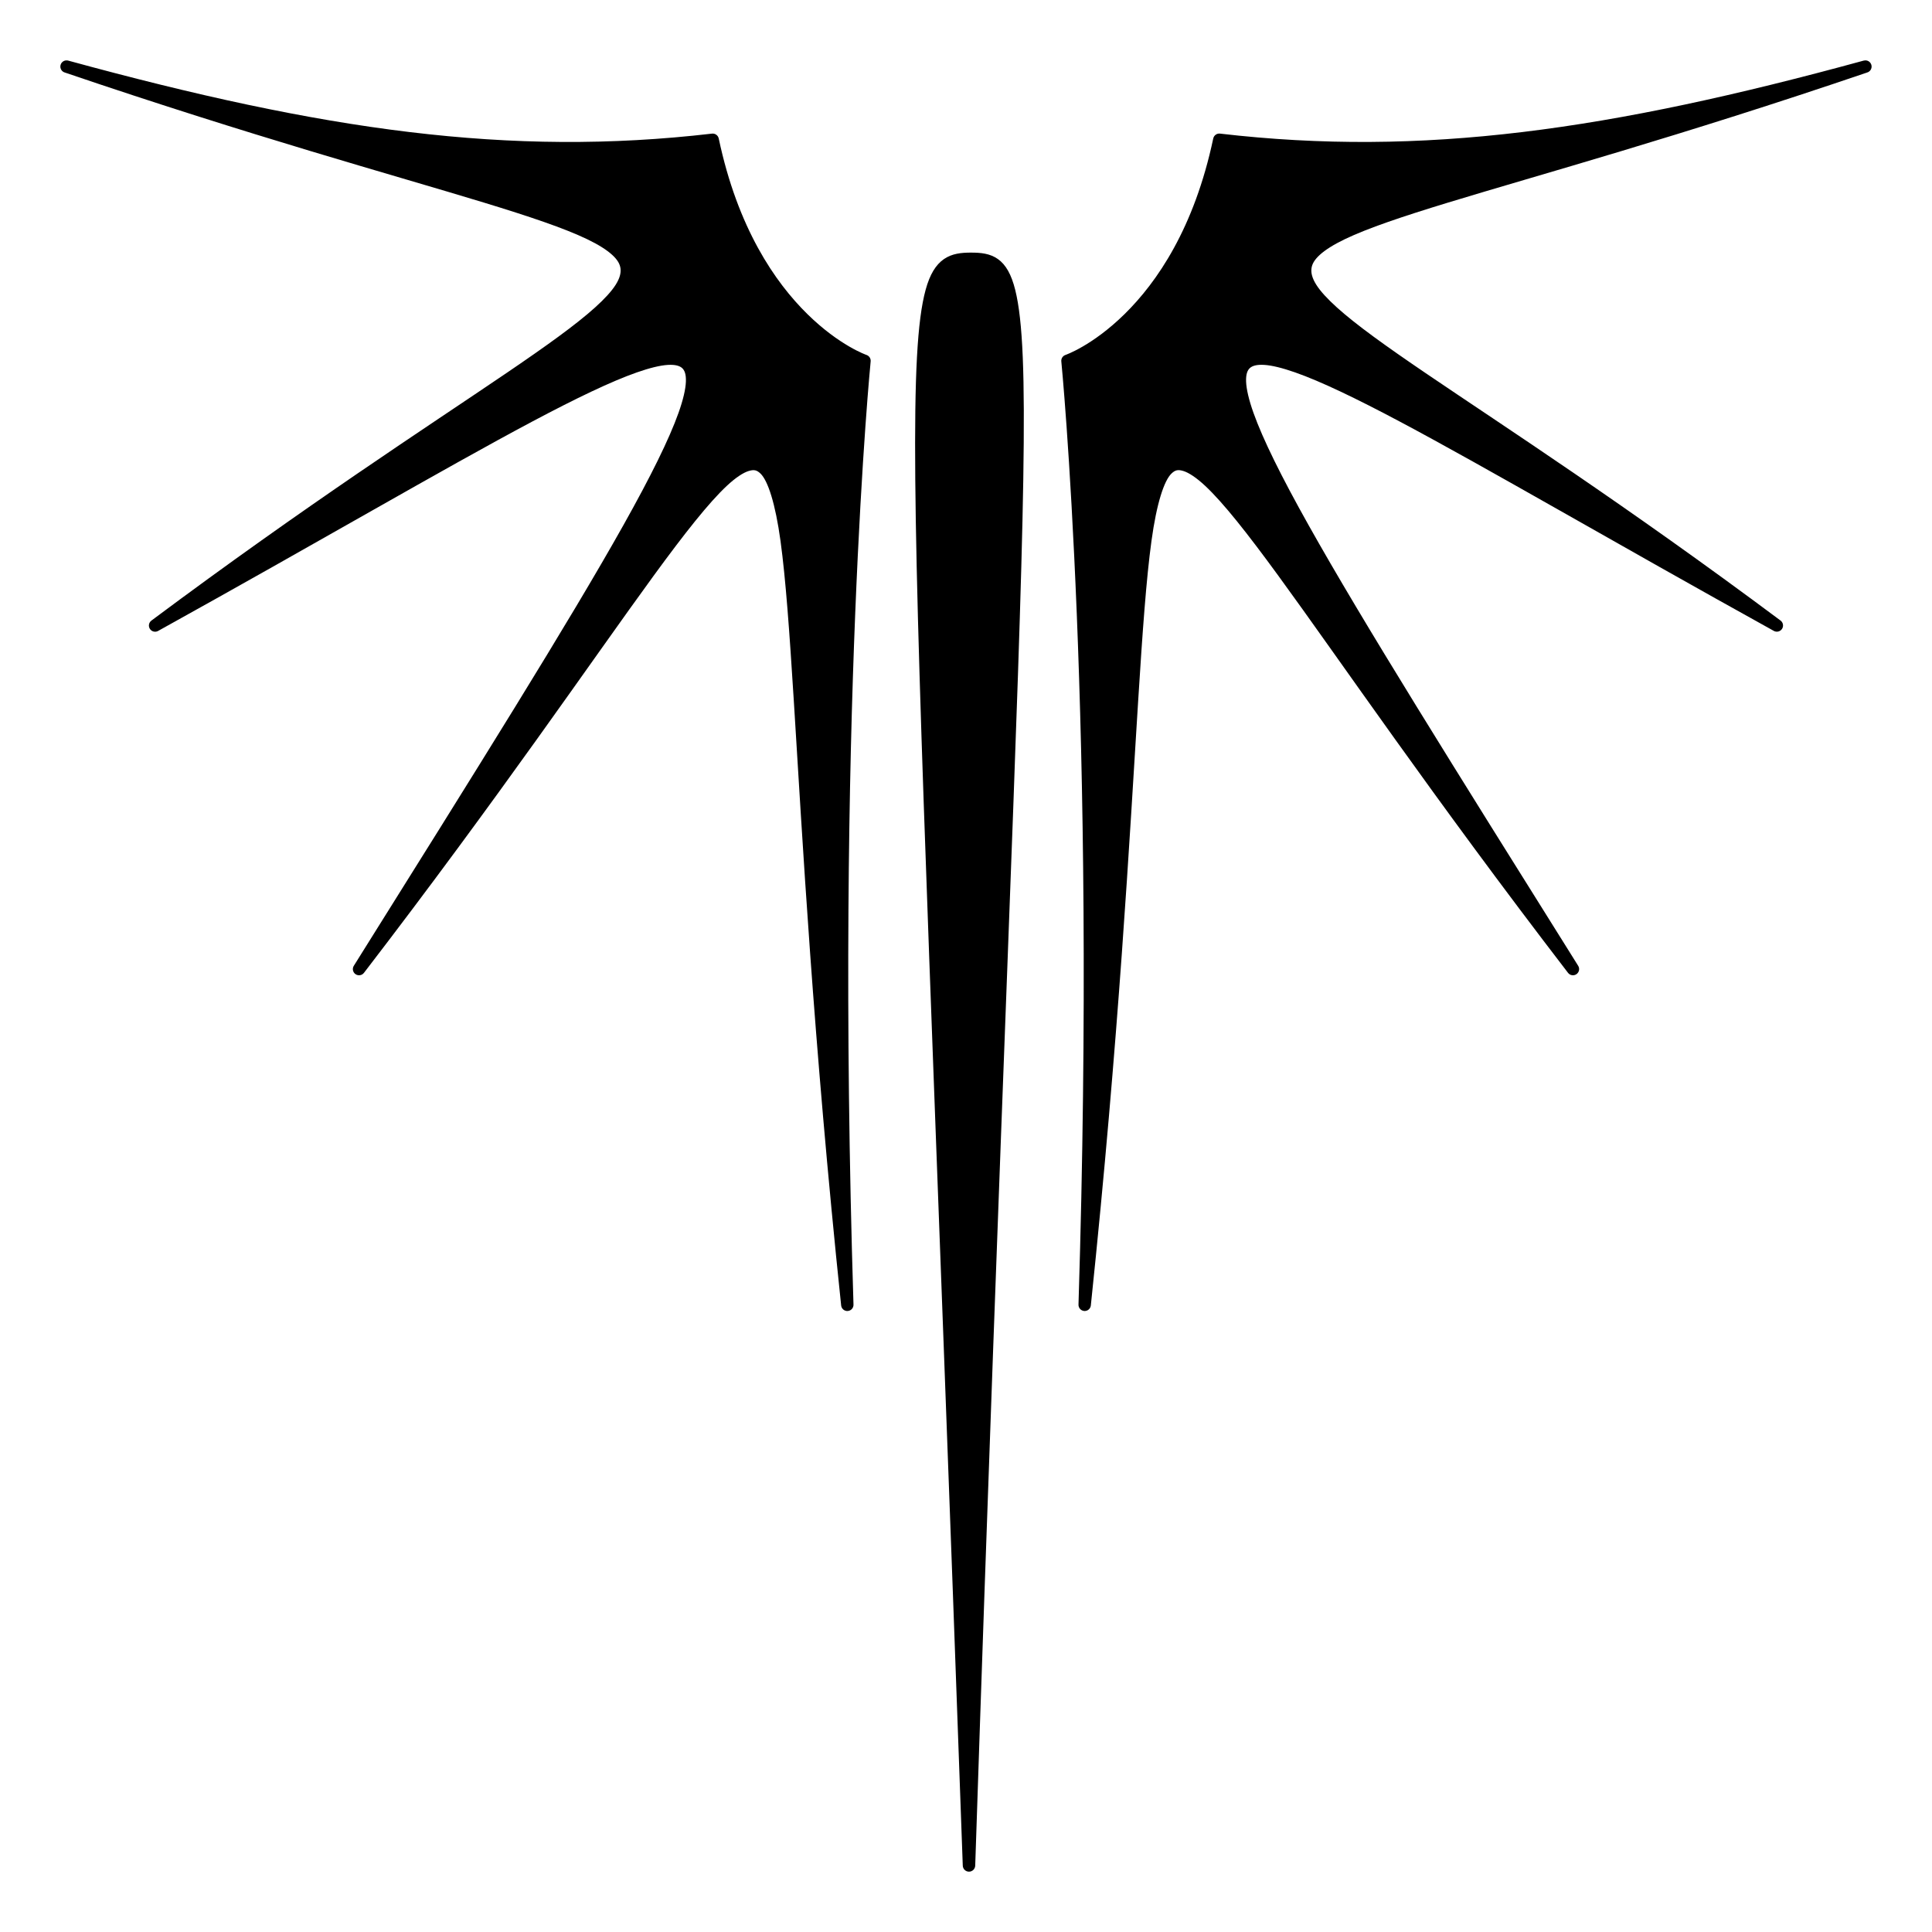
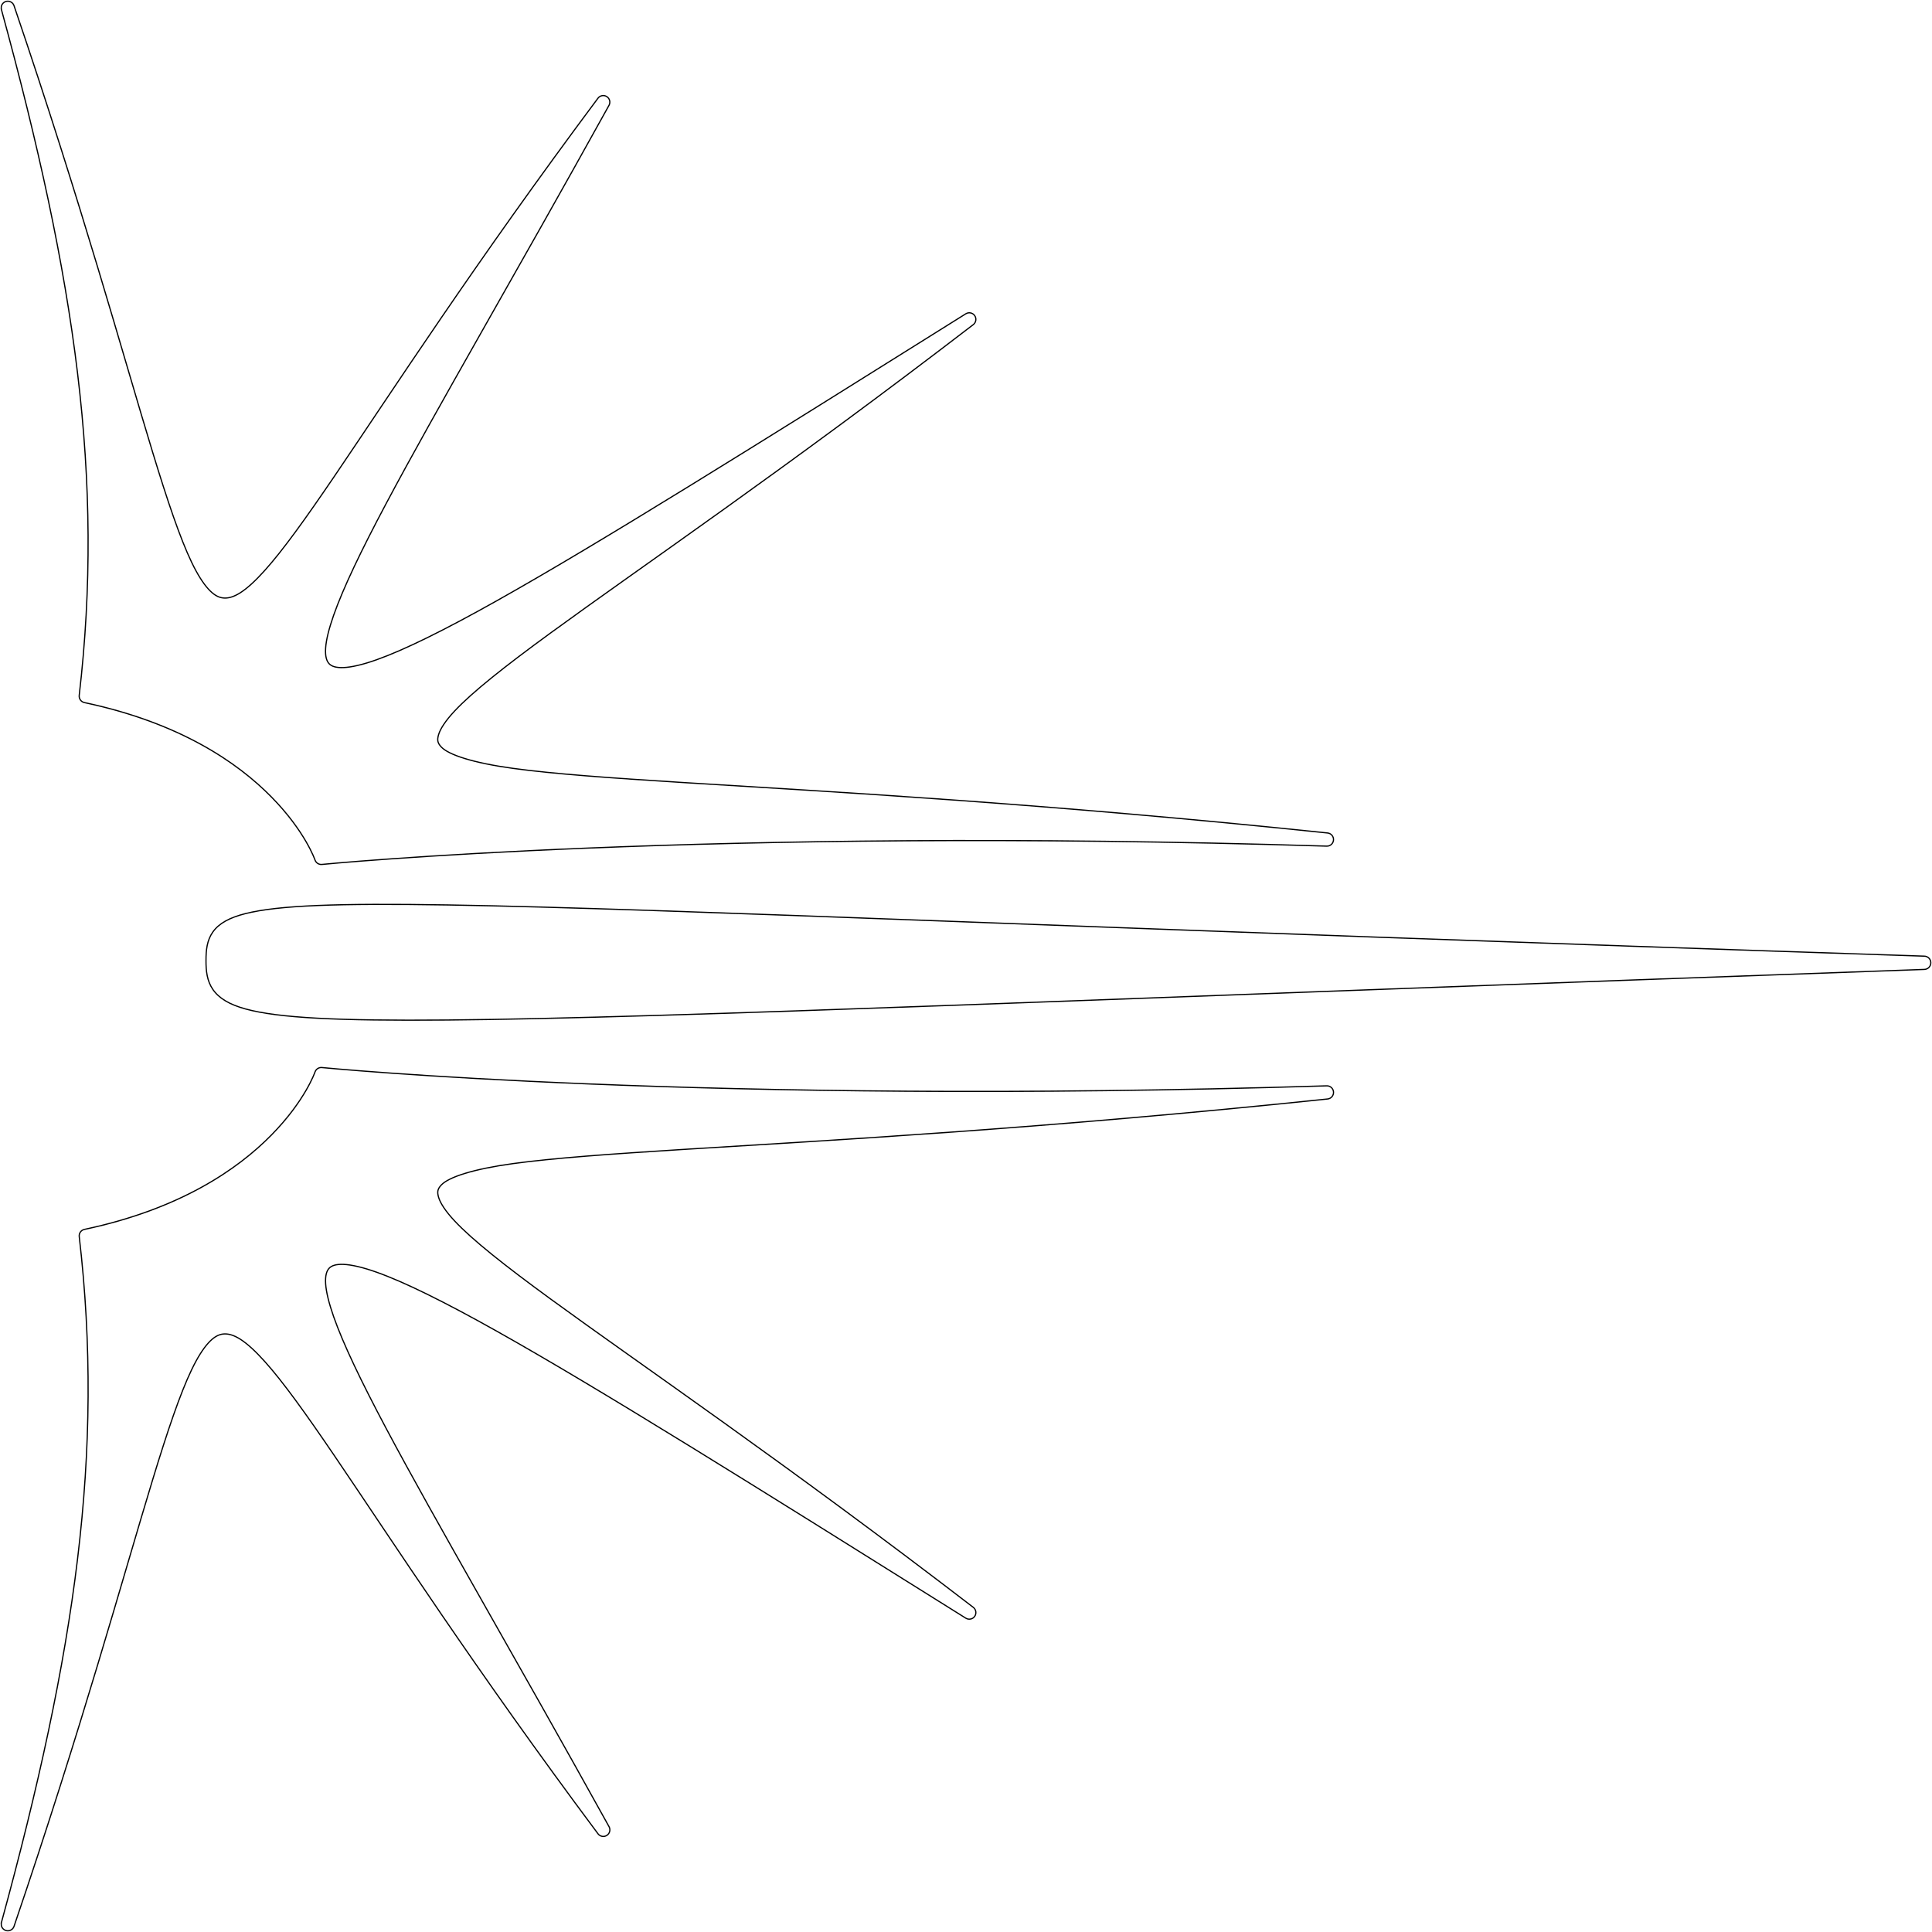
- <svg xmlns="http://www.w3.org/2000/svg" width="800px" height="800px" viewBox="0 0 512 512">
-   <path fill="#000000" d="M17.63 16.006a1.638 1.638 0 0 0-.458 3.21C67.085 36.2 103.825 46.242 128.215 53.68c12.195 3.718 21.318 6.8 27.34 9.687 3.01 1.442 5.25 2.862 6.69 4.185 1.442 1.323 2.06 2.463 2.2 3.636.134 1.174-.194 2.553-1.285 4.28-1.09 1.726-2.934 3.73-5.467 6.02-5.07 4.574-12.948 10.22-23.492 17.385-21.087 14.33-52.77 34.77-94.057 65.573a1.638 1.638 0 0 0 1.772 2.75c42.71-23.665 75.725-43.042 99.098-55.46 11.686-6.207 20.992-10.673 27.768-13.046 3.39-1.186 6.155-1.86 8.188-1.986 2.03-.12 3.178.26 3.82.855.64.595 1.056 1.63.977 3.607-.075 1.98-.716 4.766-1.955 8.25-2.48 6.97-7.344 16.806-14.57 29.7C150.78 164.905 126.922 203 93.755 255.963a1.638 1.638 0 0 0 2.688 1.864c36.023-46.894 60.25-82.6 76.768-105.234 8.26-11.317 14.63-19.377 19.398-23.833 2.385-2.23 4.386-3.515 5.805-3.942 1.42-.428 2.142-.252 3.115.672 1.947 1.848 3.942 7.85 5.316 17.875 1.373 10.025 2.373 24.045 3.513 42.198 2.278 36.306 5.1 89.202 12.554 160.386a1.64 1.64 0 0 0 3.27-.245c-4.848-154.91 4.55-249.915 4.55-249.915a1.638 1.638 0 0 0-1.07-1.712s-7.132-2.425-15.702-10.846c-8.57-8.423-18.46-22.76-23.49-46.536a1.638 1.638 0 0 0-1.773-1.284c-53.747 6.25-103.183-.908-170.583-19.34a1.638 1.638 0 0 0-.49-.06zm476.675 0a1.638 1.638 0 0 0-.428.06c-67.4 18.435-116.835 25.592-170.58 19.34a1.638 1.638 0 0 0-1.773 1.285c-5.032 23.778-14.922 38.115-23.49 46.537-8.57 8.423-15.703 10.847-15.703 10.847a1.638 1.638 0 0 0-1.07 1.71s9.4 95.007 4.552 249.916a1.64 1.64 0 0 0 3.27.245c7.452-71.186 10.275-124.08 12.554-160.386 1.14-18.154 2.14-32.175 3.513-42.2 1.37-10.024 3.368-16.025 5.315-17.875.973-.924 1.698-1.1 3.115-.672 1.42.428 3.42 1.713 5.805 3.942 4.77 4.457 11.138 12.516 19.398 23.834 16.52 22.632 40.746 58.338 76.767 105.233a1.638 1.638 0 0 0 2.688-1.865c-33.166-52.963-57.027-91.057-71.482-116.845-7.23-12.894-12.09-22.73-14.57-29.7-1.242-3.485-1.876-6.272-1.956-8.25-.075-1.98.338-3.012.978-3.606.64-.594 1.787-.983 3.82-.855 2.03.12 4.798.8 8.186 1.986 6.776 2.373 16.082 6.838 27.768 13.047 23.373 12.418 56.39 31.794 99.098 55.458a1.638 1.638 0 0 0 1.77-2.75c-41.286-30.802-72.968-51.243-94.056-65.572-10.544-7.163-18.423-12.81-23.492-17.386-2.535-2.287-4.378-4.293-5.47-6.02-1.09-1.726-1.42-3.104-1.283-4.277.134-1.173.757-2.313 2.198-3.636 1.442-1.322 3.68-2.743 6.69-4.186 6.023-2.886 15.146-5.967 27.34-9.687 24.39-7.437 61.13-17.48 111.043-34.467a1.638 1.638 0 0 0-.518-3.208zM257.342 66.943c-2.55 0-5.02.23-7.18 1.712-2.157 1.48-3.74 4.054-4.856 8.128-2.232 8.145-2.988 22.776-2.75 50.295.478 55.038 5.225 161.43 12.587 367.28a1.65 1.65 0 0 0 3.3 0c6.815-205.847 11.85-312.252 12.738-367.28.447-27.513-.104-42.126-2.138-50.263-1.017-4.07-2.472-6.663-4.582-8.16-2.11-1.494-4.566-1.71-7.118-1.71z" />
+ <svg xmlns="http://www.w3.org/2000/svg" viewBox="15.702 -496.294 480.6 480.6">
+   <path d="M 16.006 -17.63 a 1.638 1.638 270 0 0 3.21 0.458 C 36.2 -67.085 46.242 -103.825 53.68 -128.215 c 3.718 -12.195 6.8 -21.318 9.687 -27.34 c 1.442 -3.01 2.862 -5.25 4.185 -6.69 c 1.323 -1.442 2.463 -2.06 3.636 -2.2 c 1.174 -0.134 2.553 0.194 4.28 1.285 c 1.726 1.09 3.73 2.934 6.02 5.467 c 4.574 5.07 10.22 12.948 17.385 23.492 c 14.33 21.087 34.77 52.77 65.573 94.057 a 1.638 1.638 270 0 0 2.75 -1.772 c -23.665 -42.71 -43.042 -75.725 -55.46 -99.098 c -6.207 -11.686 -10.673 -20.992 -13.046 -27.768 c -1.186 -3.39 -1.86 -6.155 -1.986 -8.188 c -0.12 -2.03 0.26 -3.178 0.855 -3.82 c 0.595 -0.64 1.63 -1.056 3.607 -0.977 c 1.98 0.075 4.766 0.716 8.25 1.955 c 6.97 2.48 16.806 7.344 29.7 14.57 C 164.905 -150.78 203 -126.922 255.963 -93.755 a 1.638 1.638 270 0 0 1.864 -2.688 c -46.894 -36.023 -82.6 -60.25 -105.234 -76.768 c -11.317 -8.26 -19.377 -14.63 -23.833 -19.398 c -2.23 -2.385 -3.515 -4.386 -3.942 -5.805 c -0.428 -1.42 -0.252 -2.142 0.672 -3.115 c 1.848 -1.947 7.85 -3.942 17.875 -5.316 c 10.025 -1.373 24.045 -2.373 42.198 -3.513 c 36.306 -2.278 89.202 -5.1 160.386 -12.554 a 1.64 1.64 270 0 0 -0.245 -3.27 c -154.91 4.848 -249.915 -4.55 -249.915 -4.55 a 1.638 1.638 270 0 0 -1.712 1.07 s -2.425 7.132 -10.846 15.702 c -8.423 8.57 -22.76 18.46 -46.536 23.49 a 1.638 1.638 270 0 0 -1.284 1.773 c 6.25 53.747 -0.908 103.183 -19.34 170.583 a 1.638 1.638 270 0 0 -0.06 0.49 z m -0 -476.675 a 1.638 1.638 270 0 0 0.06 0.428 c 18.435 67.4 25.592 116.835 19.34 170.58 a 1.638 1.638 270 0 0 1.285 1.773 c 23.778 5.032 38.115 14.922 46.537 23.49 c 8.423 8.57 10.847 15.703 10.847 15.703 a 1.638 1.638 270 0 0 1.71 1.07 s 95.007 -9.4 249.916 -4.552 a 1.64 1.64 270 0 0 0.245 -3.27 c -71.186 -7.452 -124.08 -10.275 -160.386 -12.554 c -18.154 -1.14 -32.175 -2.14 -42.2 -3.513 c -10.024 -1.37 -16.025 -3.368 -17.875 -5.315 c -0.924 -0.973 -1.1 -1.698 -0.672 -3.115 c 0.428 -1.42 1.713 -3.42 3.942 -5.805 c 4.457 -4.77 12.516 -11.138 23.834 -19.398 c 22.632 -16.52 58.338 -40.746 105.233 -76.767 a 1.638 1.638 270 0 0 -1.865 -2.688 c -52.963 33.166 -91.057 57.027 -116.845 71.482 c -12.894 7.23 -22.73 12.09 -29.7 14.57 c -3.485 1.242 -6.272 1.876 -8.25 1.956 c -1.98 0.075 -3.012 -0.338 -3.606 -0.978 c -0.594 -0.64 -0.983 -1.787 -0.855 -3.82 c 0.12 -2.03 0.8 -4.798 1.986 -8.186 c 2.373 -6.776 6.838 -16.082 13.047 -27.768 c 12.418 -23.373 31.794 -56.39 55.458 -99.098 a 1.638 1.638 270 0 0 -2.75 -1.77 c -30.802 41.286 -51.243 72.968 -65.572 94.056 c -7.163 10.544 -12.81 18.423 -17.386 23.492 c -2.287 2.535 -4.293 4.378 -6.02 5.47 c -1.726 1.09 -3.104 1.42 -4.277 1.283 c -1.173 -0.134 -2.313 -0.757 -3.636 -2.198 c -1.322 -1.442 -2.743 -3.68 -4.186 -6.69 c -2.886 -6.023 -5.967 -15.146 -9.687 -27.34 c -7.437 -24.39 -17.48 -61.13 -34.467 -111.043 a 1.638 1.638 270 0 0 -3.208 0.518 z M 66.943 -257.342 c 0 2.55 0.23 5.02 1.712 7.18 c 1.48 2.157 4.054 3.74 8.128 4.856 c 8.145 2.232 22.776 2.988 50.295 2.75 c 55.038 -0.478 161.43 -5.225 367.28 -12.587 a 1.65 1.65 270 0 0 -0 -3.3 c -205.847 -6.815 -312.252 -11.85 -367.28 -12.738 c -27.513 -0.447 -42.126 0.104 -50.263 2.138 c -4.07 1.017 -6.663 2.472 -8.16 4.582 c -1.494 2.11 -1.71 4.566 -1.71 7.118 z" stroke="#000000" stroke-width="0.3" fill="none" />
</svg>
